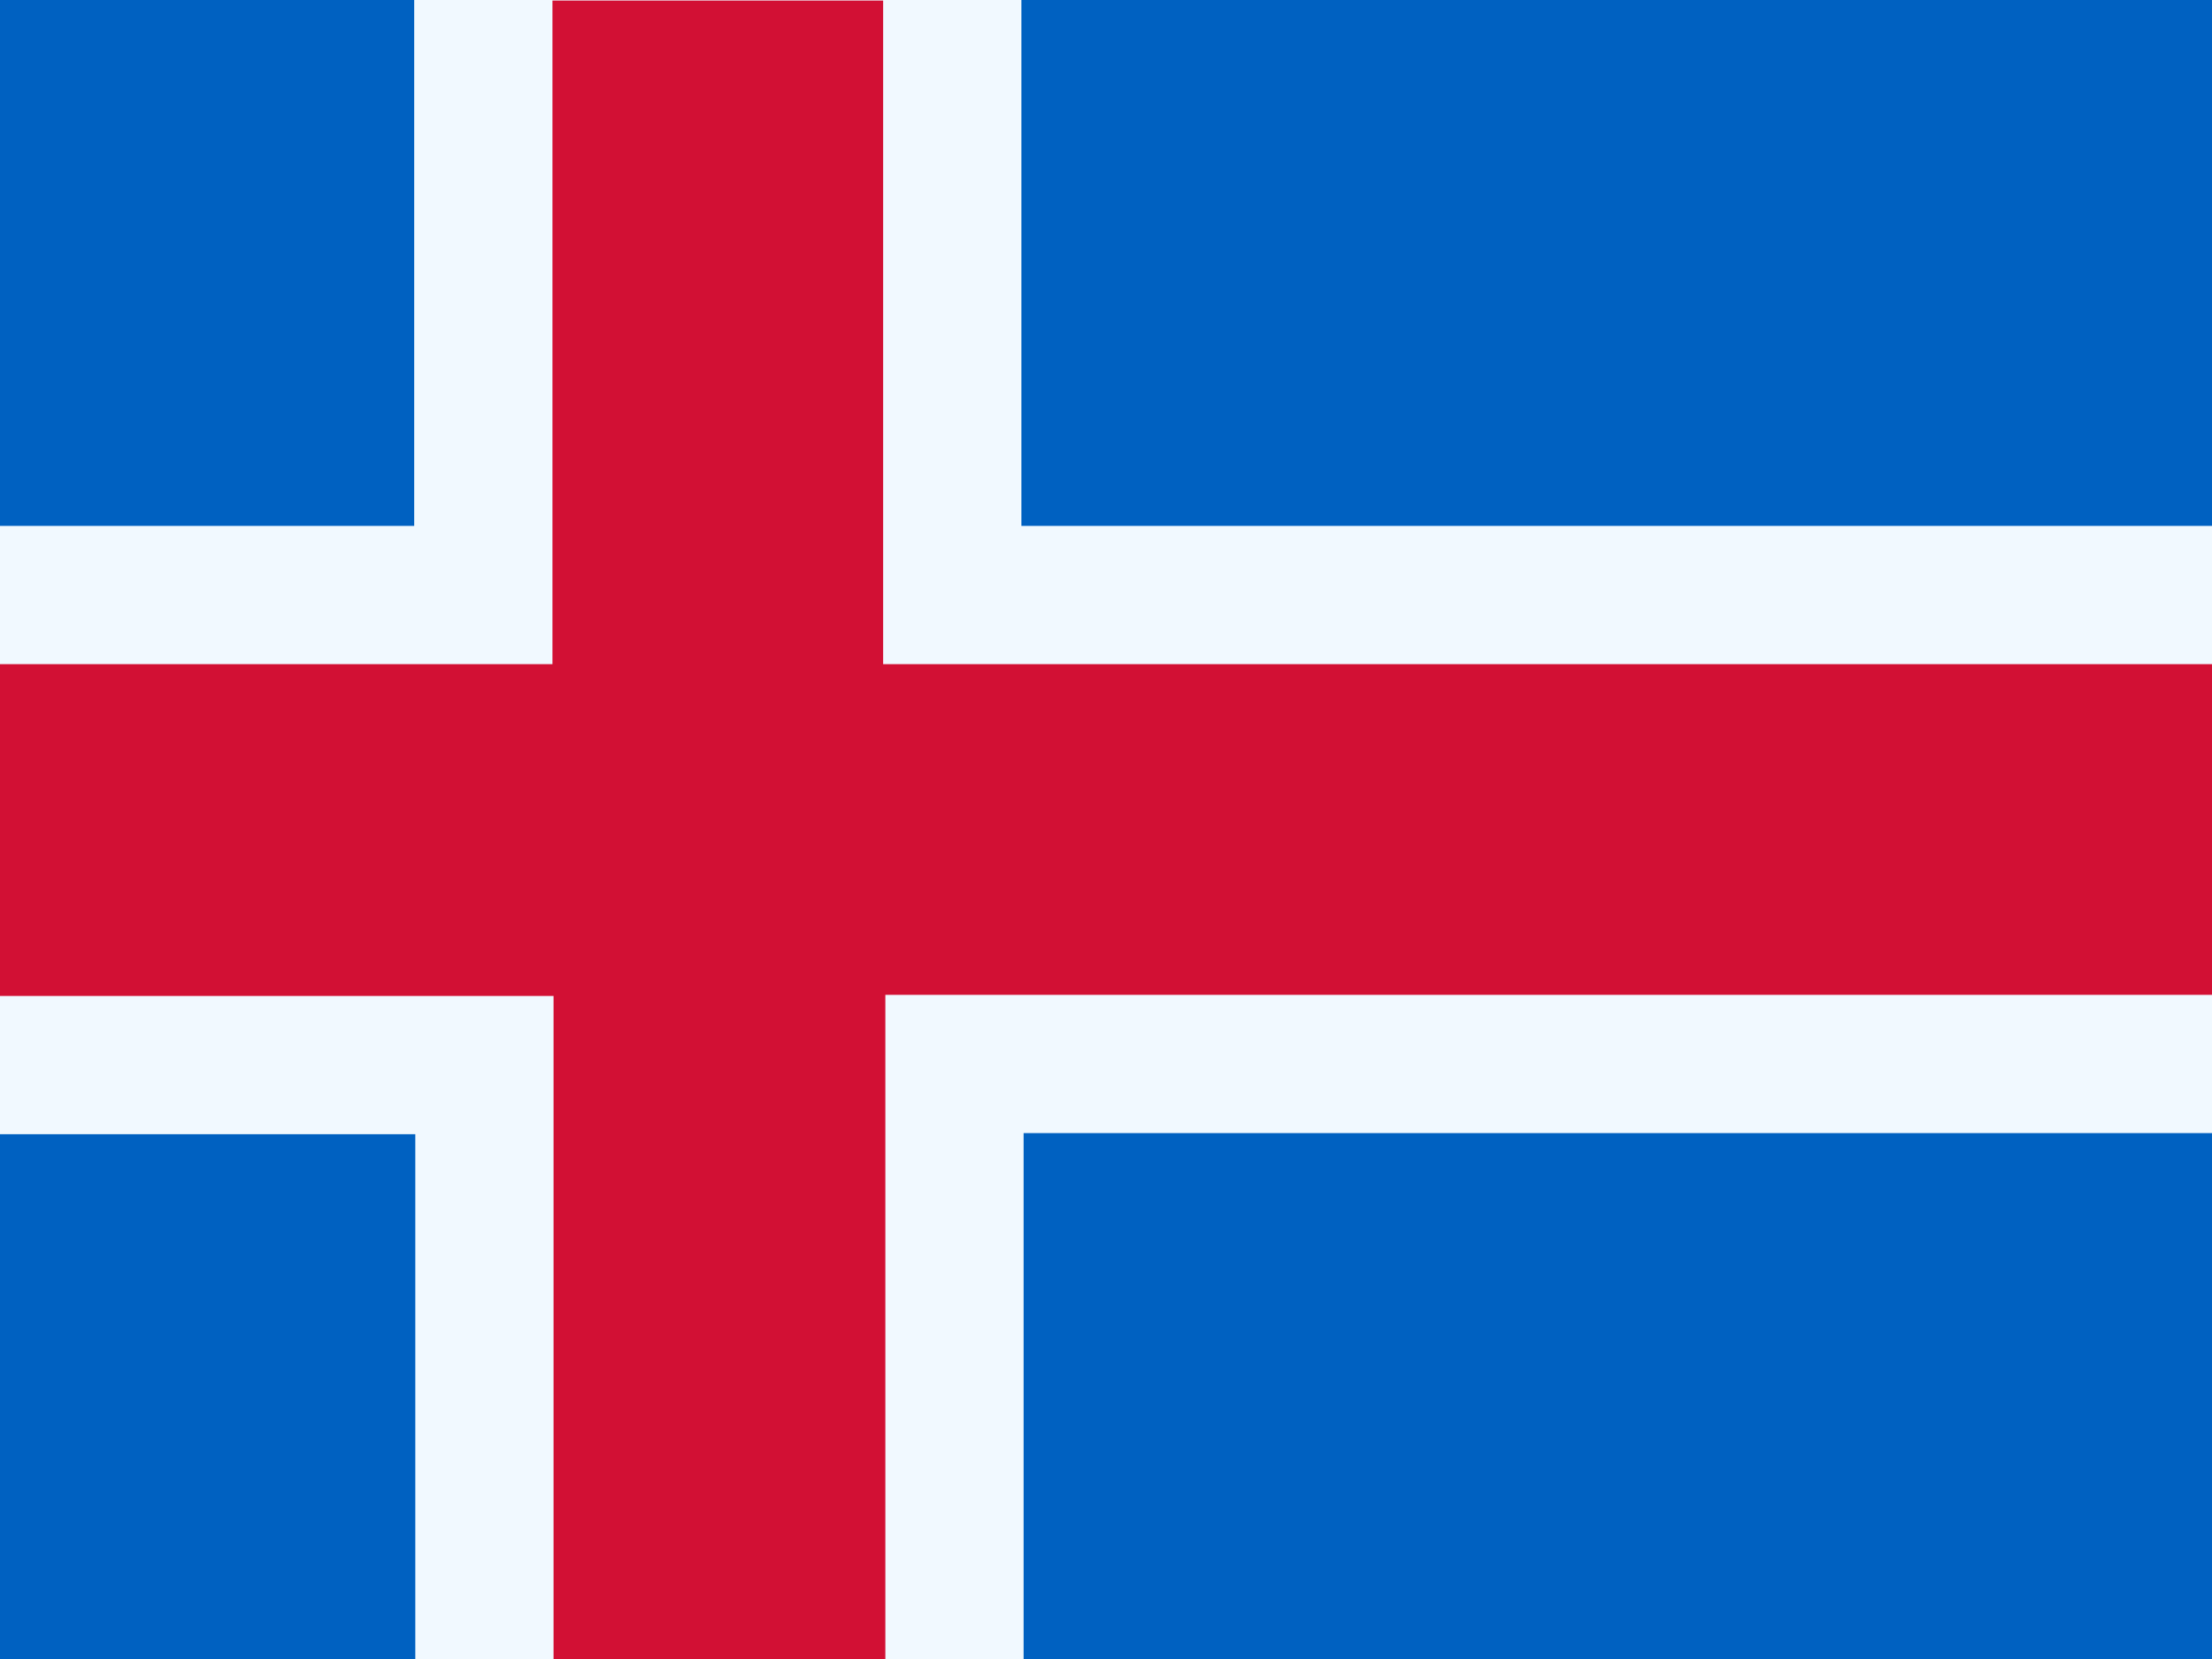
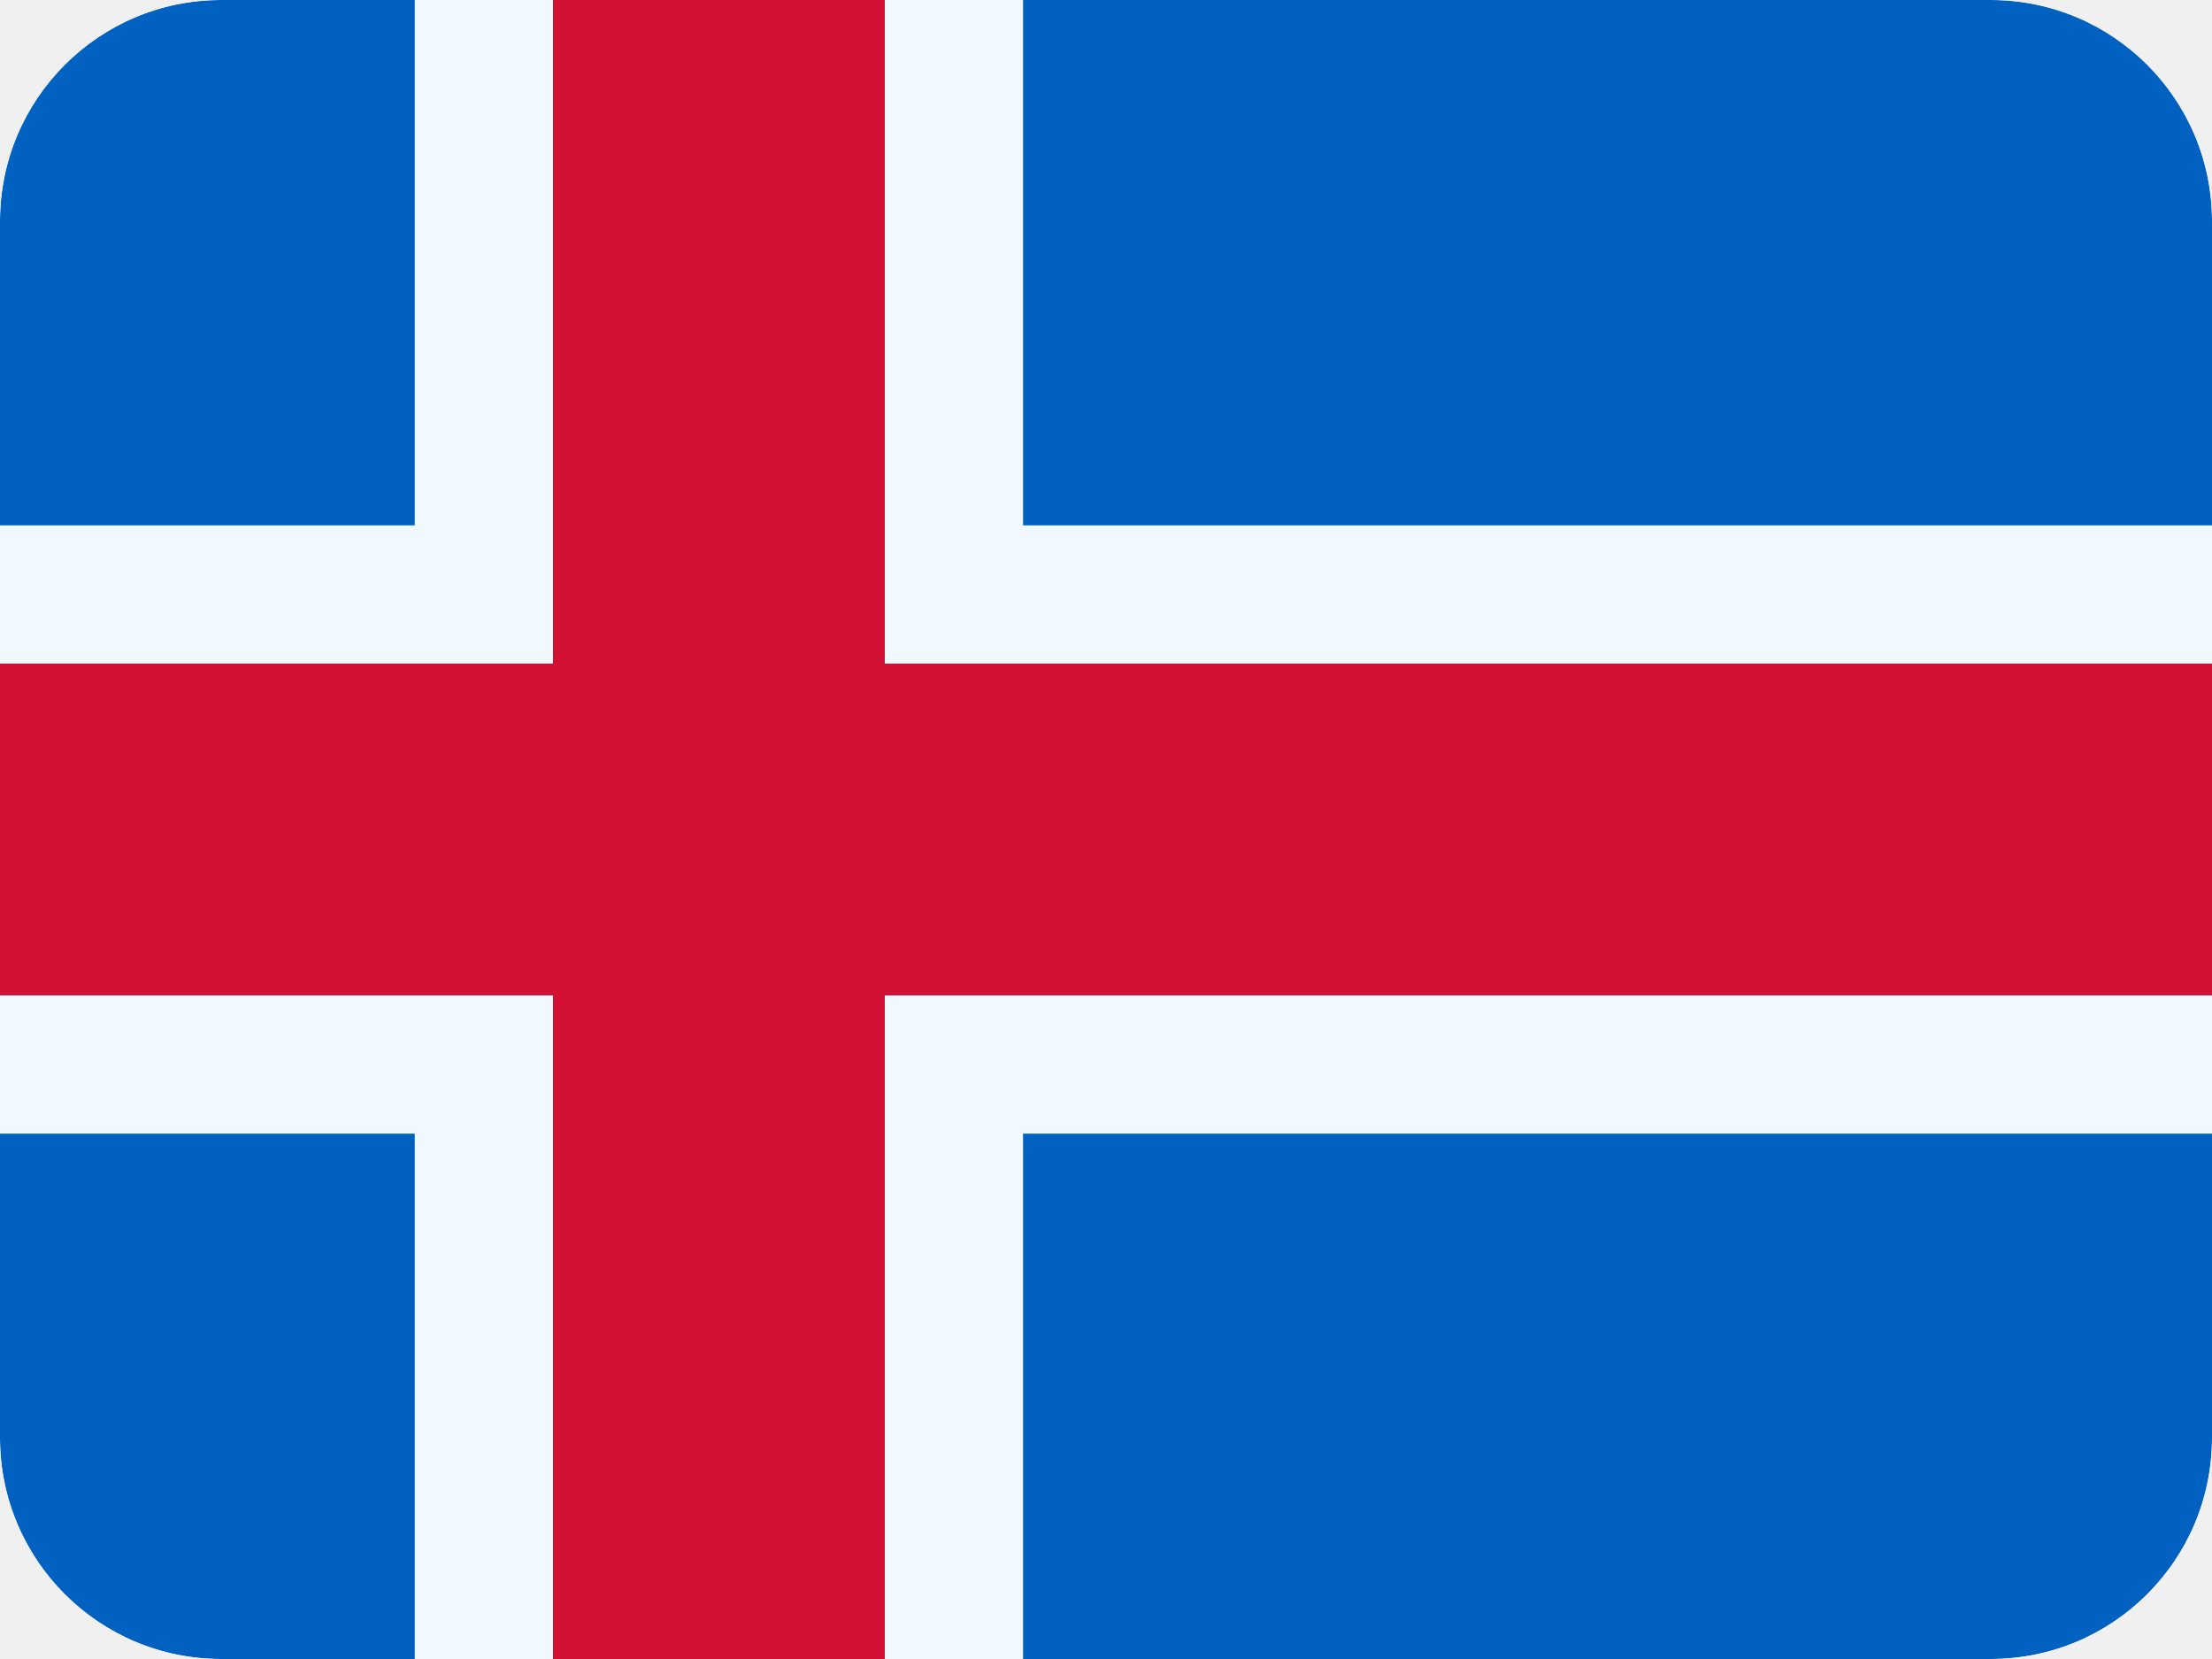
- <svg xmlns="http://www.w3.org/2000/svg" viewBox="0 0 20 15" fill="none">
-   <path d="M0 0v15h20V0H0Z" fill="#0061C1" />
-   <path d="M5-.63h-.63v6.01h-5v4.25h5.01v6h4.25V9.62h12V5.38H8.61v-6H5Z" fill="#d21034" stroke="#f1f9ff" stroke-width="1.25" />
+ <svg xmlns="http://www.w3.org/2000/svg" width="20" height="15" fill="transparent" viewBox="0 0 20 15">
+   <g clip-path="url(#a)">
+     <mask id="b" width="20" height="15" x="0" y="0" maskUnits="userSpaceOnUse" style="mask-type:luminance">
+       <path fill="#fff" d="M0 0h20v15H0z" />
+     </mask>
+     <g mask="url(#b)">
+       <path fill="#0061C1" fill-rule="evenodd" d="M0 0v15h20V0H0Z" clip-rule="evenodd" />
+       <mask id="c" width="20" height="15" x="0" y="0" maskUnits="userSpaceOnUse" style="mask-type:luminance">
+         <path fill="#fff" fill-rule="evenodd" d="M0 0v15h20V0H0Z" clip-rule="evenodd" />
+       </mask>
+       <g mask="url(#c)">
+         <path fill="#D21034" stroke="#F1F9FF" stroke-width="1.25" d="M5-.625h-.625v6h-5v4.25h5v6h4.25v-6h12v-4.25h-12v-6H5Z" />
+       </g>
+     </g>
+   </g>
+   <defs>
+     <clipPath id="a">
+       <rect width="20" height="15" fill="#fff" rx="2" />
+     </clipPath>
+   </defs>
</svg>
